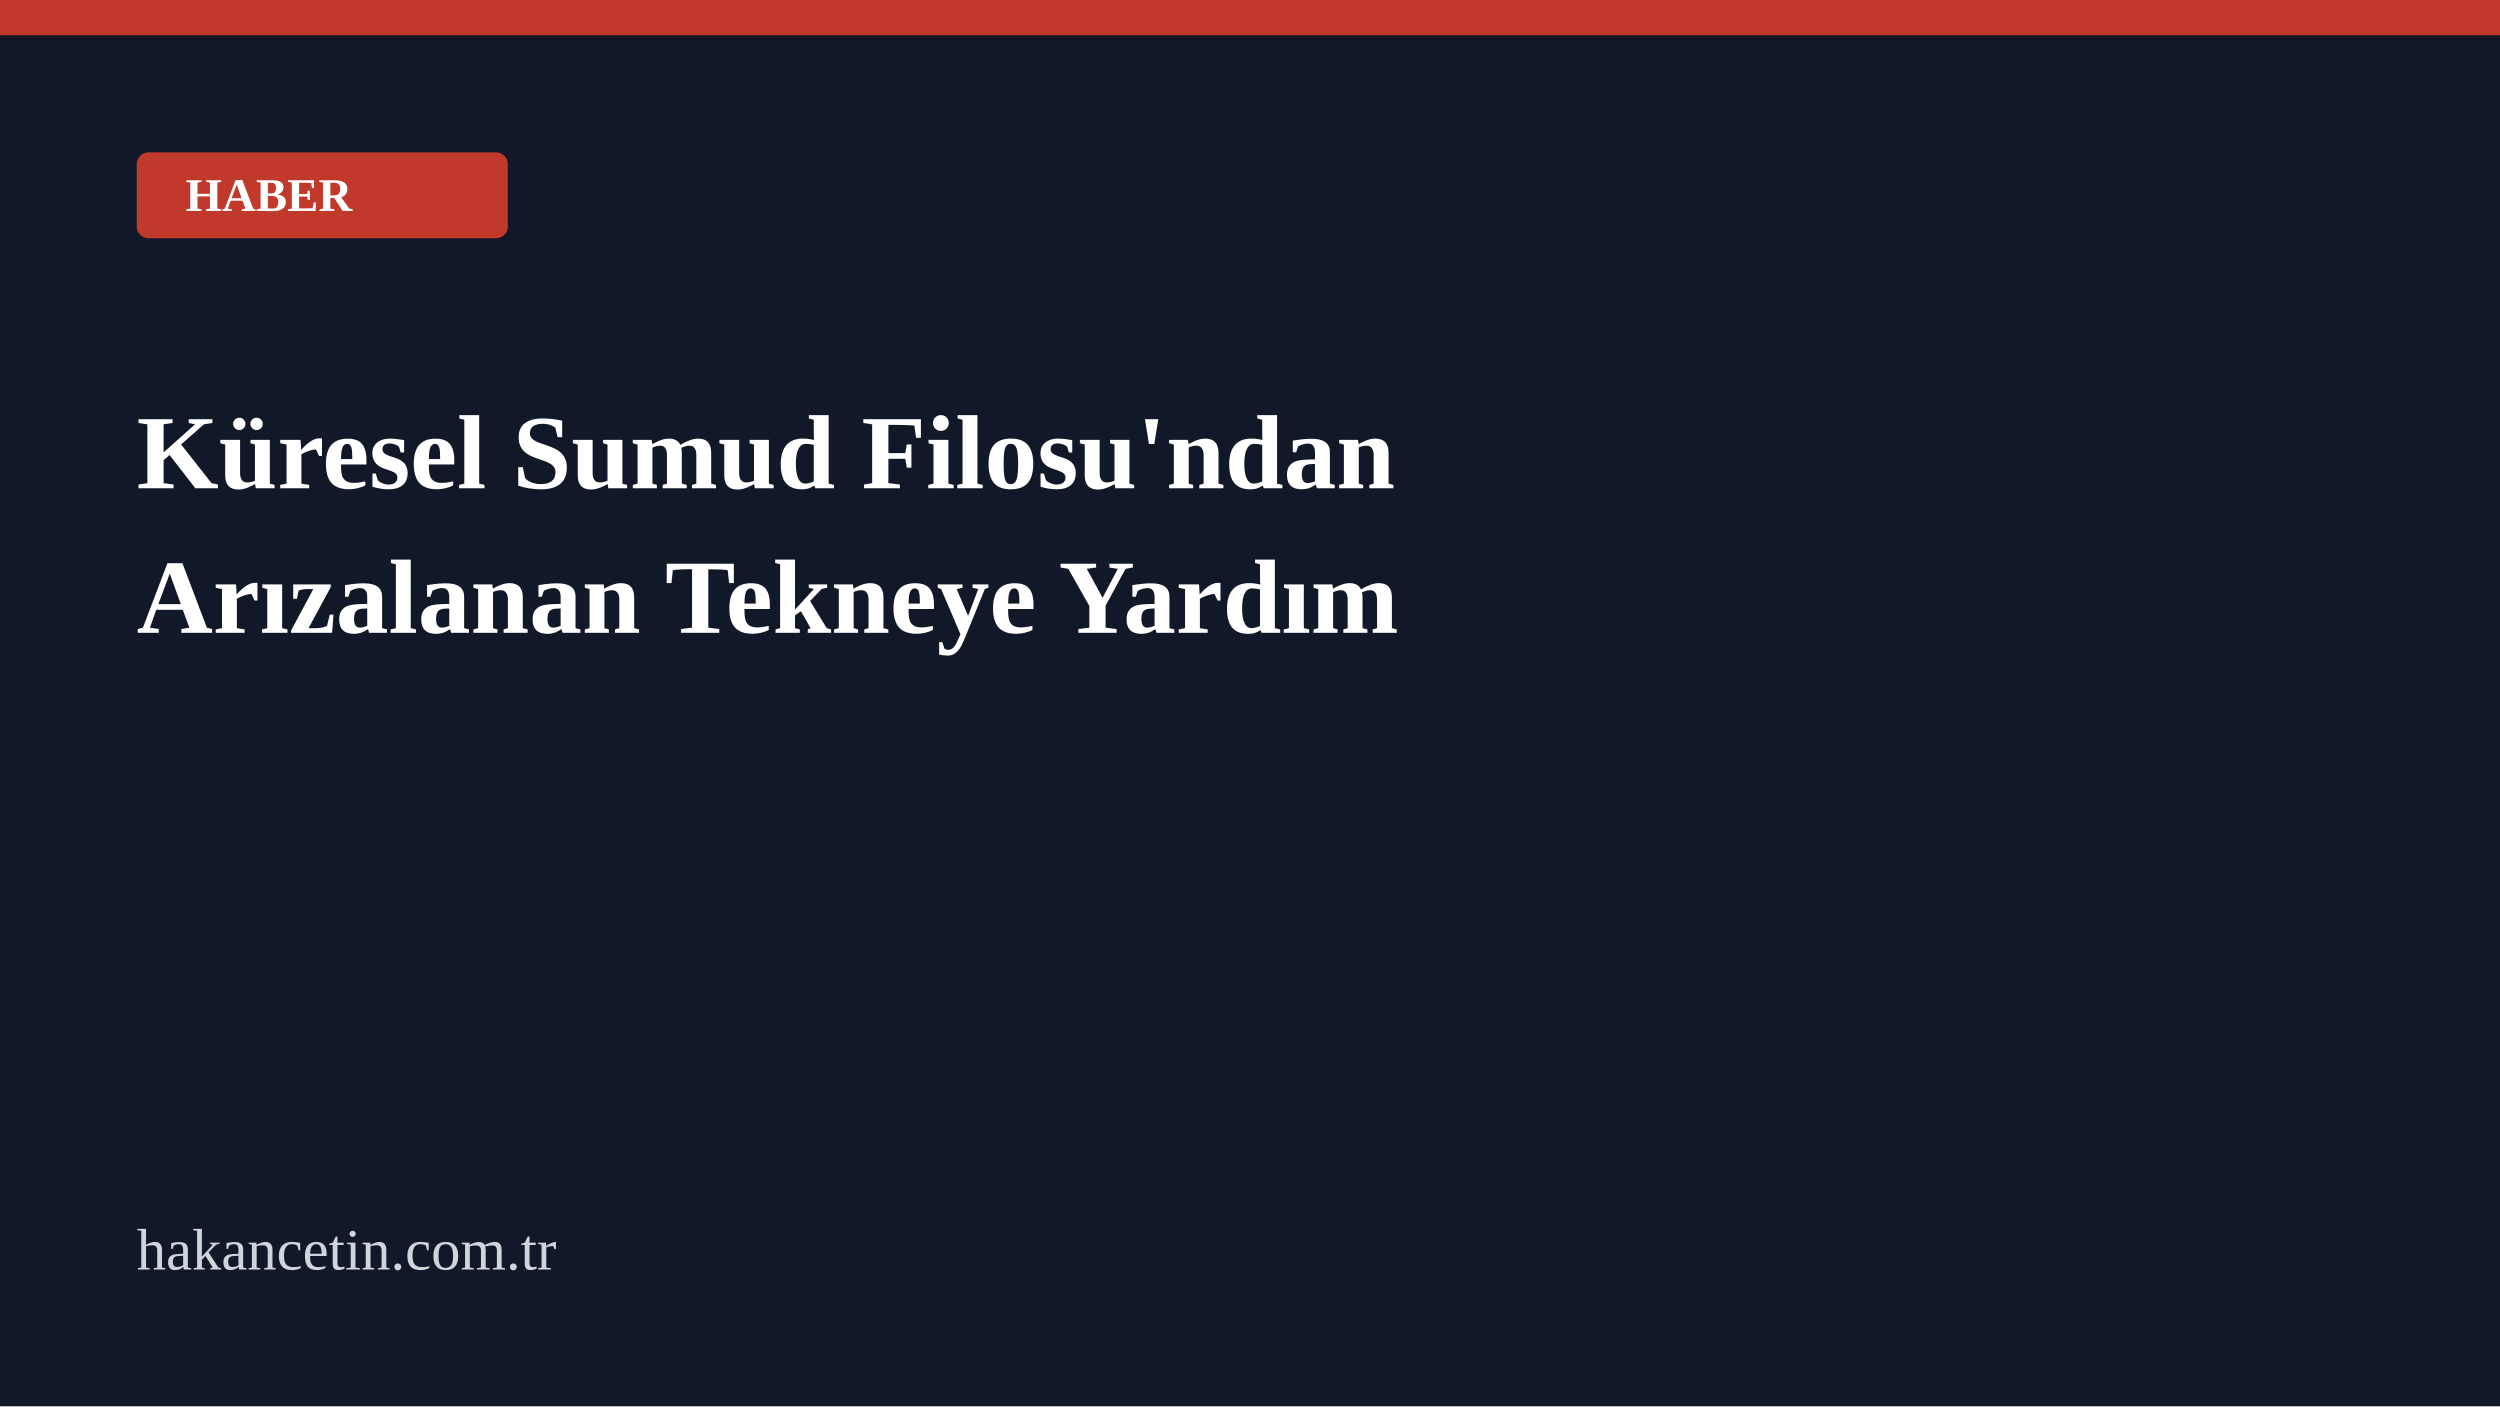
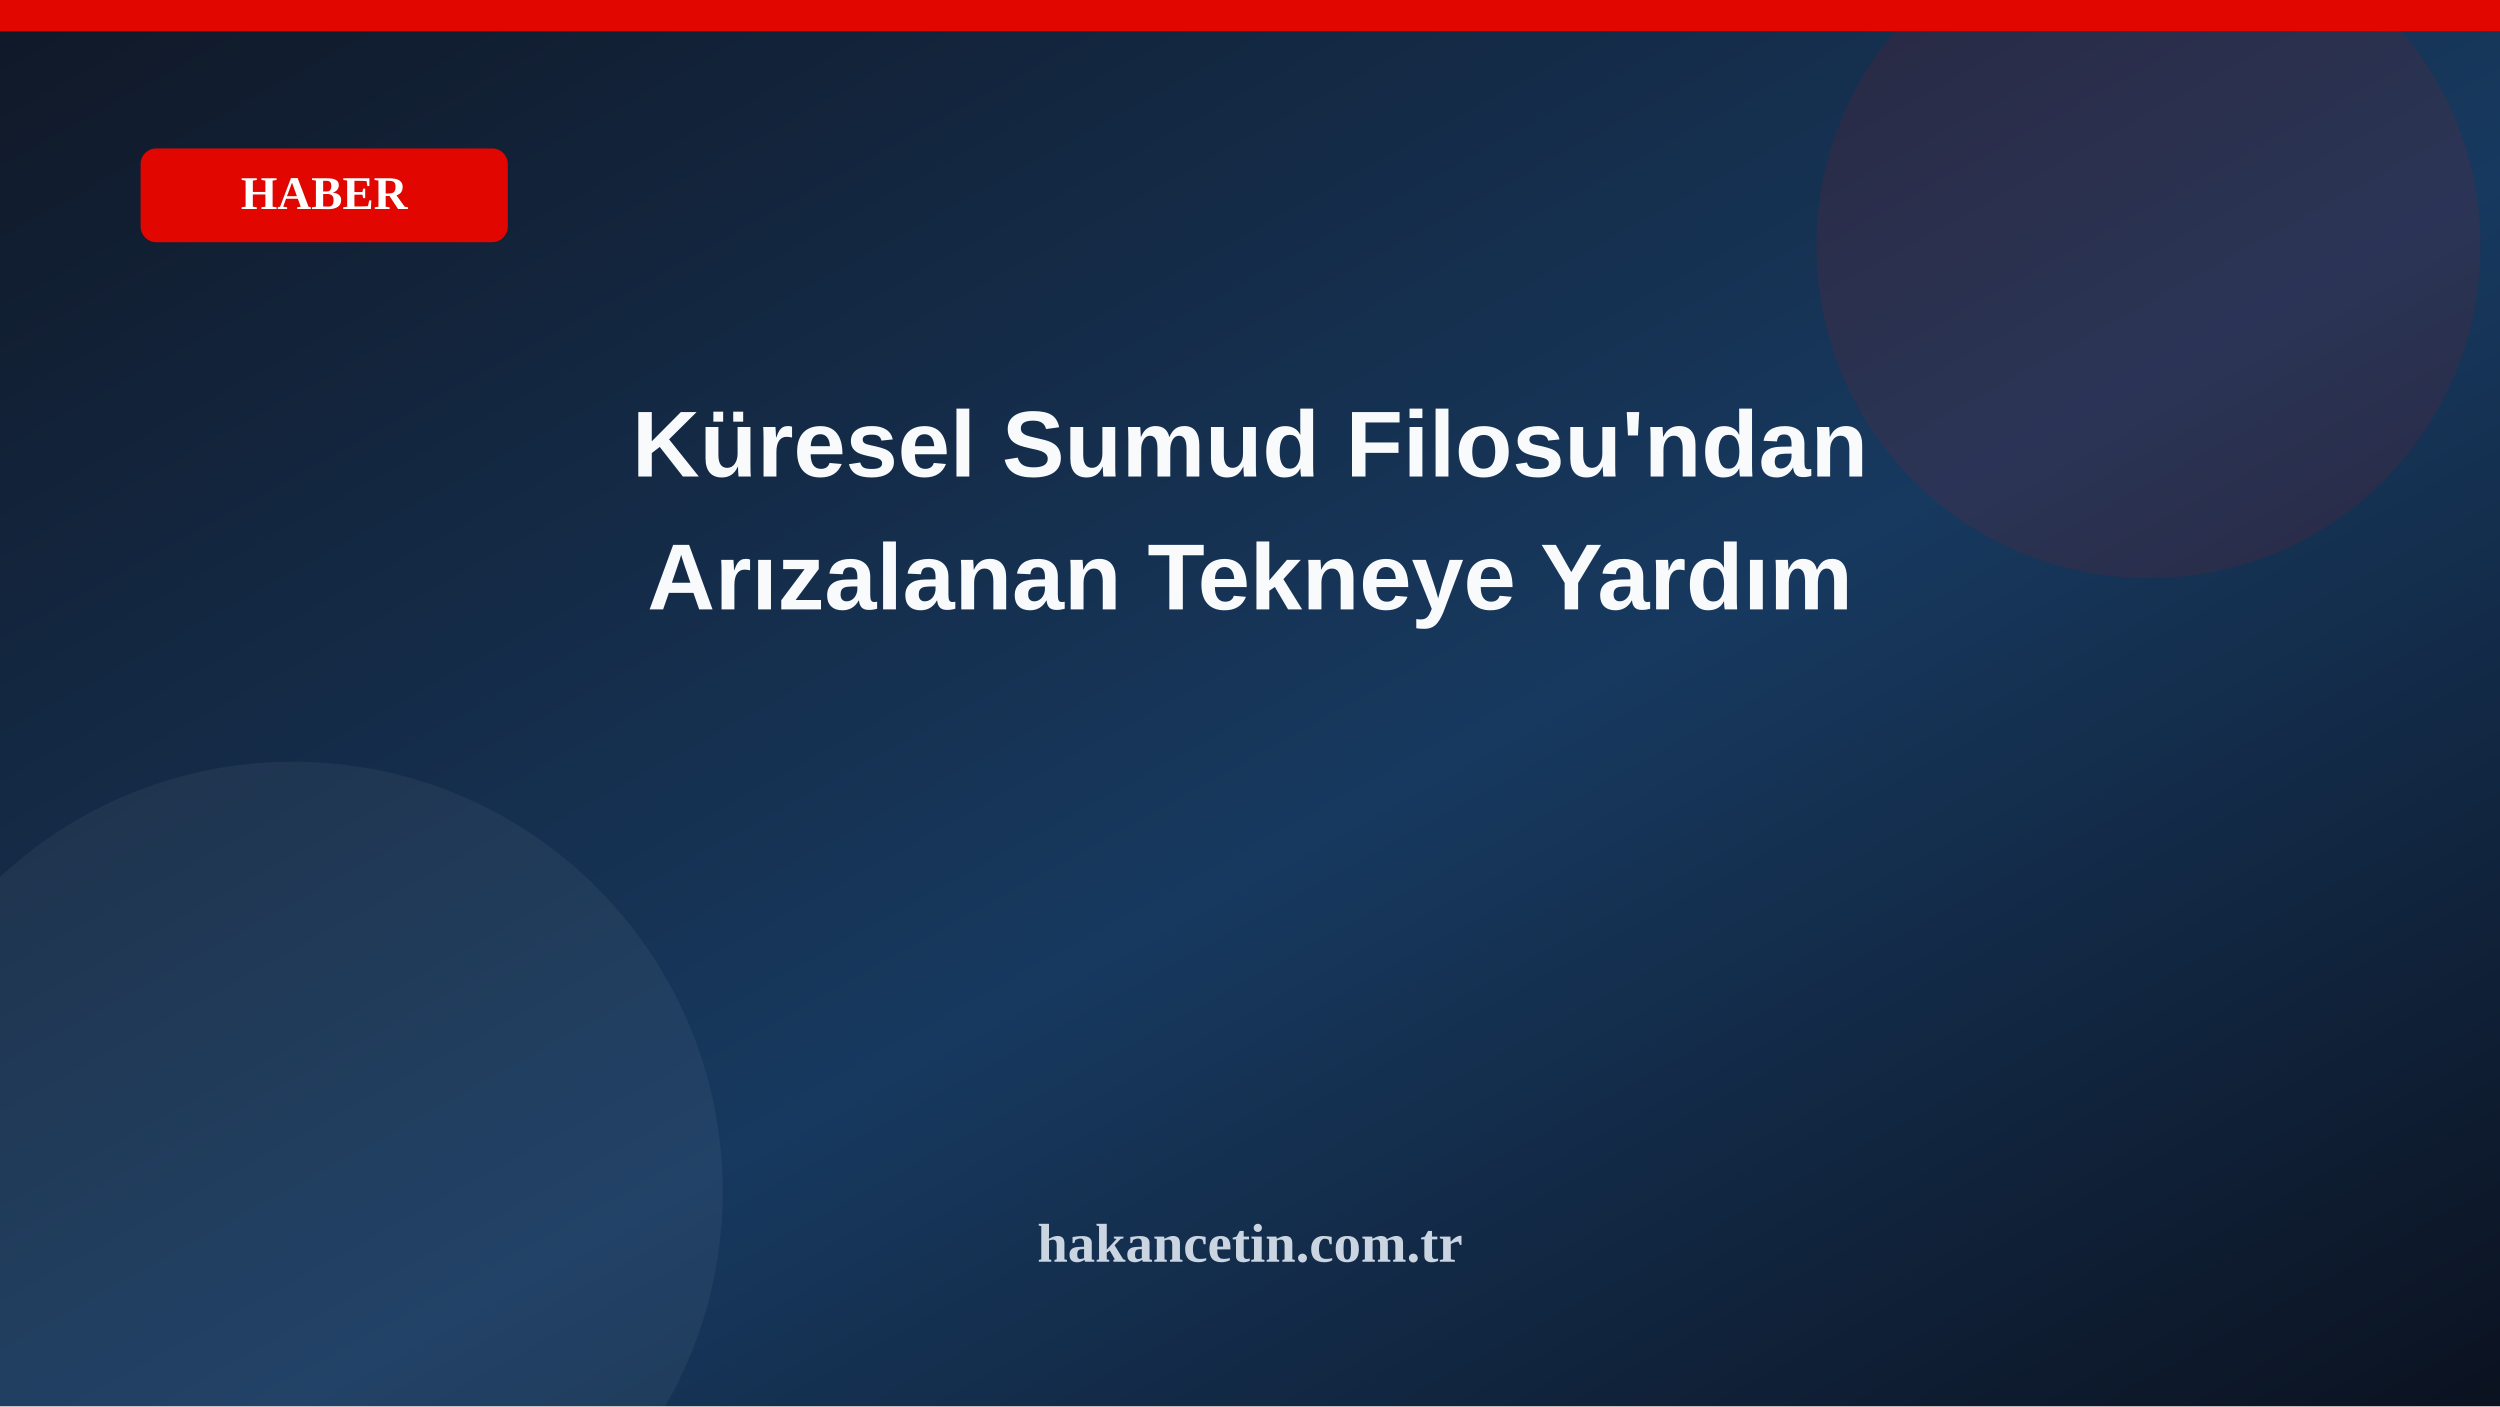
- <svg xmlns="http://www.w3.org/2000/svg" width="1280" height="720" viewBox="0 0 1280 720">
-   <rect width="1280" height="720" fill="#111827" />
-   <rect x="0" y="0" width="1280" height="18" fill="#c0392b" />
-   <rect x="70" y="78" width="190" height="44" rx="6" fill="#c0392b" />
-   <text x="95" y="108" font-size="24" font-weight="700" fill="#fff">HABER</text>
-   <text x="70" y="250" font-size="54" font-weight="700" fill="#ffffff">Küresel Sumud Filosu'ndan</text>
-   <text x="70" y="324" font-size="54" font-weight="700" fill="#ffffff">Arızalanan Tekneye Yardım</text>
-   <text x="70" y="650" font-size="30" fill="#d1d5db">hakancetin.com.tr</text>
+ <svg xmlns="http://www.w3.org/2000/svg" width="1280" height="720" viewBox="0 0 1280 720" role="img" aria-label="Küresel Sumud Filosu'ndan Arızalanan Tekneye Yardım">
+   <defs>
+     <linearGradient id="bg" x1="0" y1="0" x2="1" y2="1">
+       <stop offset="0" stop-color="#101827" />
+       <stop offset="0.56" stop-color="#17395f" />
+       <stop offset="1" stop-color="#0b1220" />
+     </linearGradient>
+   </defs>
+   <rect width="1280" height="720" fill="url(#bg)" />
+   <rect x="0" y="0" width="1280" height="16" fill="#e10600" />
+   <circle cx="1100" cy="126" r="170" fill="#e10600" opacity="0.10" />
+   <circle cx="150" cy="610" r="220" fill="#ffffff" opacity="0.05" />
+   <rect x="72" y="76" width="188" height="48" rx="8" fill="#e10600" />
+   <text x="166" y="107" text-anchor="middle" font-size="24" font-weight="800" fill="#fff">HABER</text>
+   <g font-family="Segoe UI, Arial, sans-serif">
+     <text x="640" y="244" text-anchor="middle" font-size="48" font-weight="800" fill="#f8fafc">Küresel Sumud Filosu'ndan</text>
+     <text x="640" y="312" text-anchor="middle" font-size="48" font-weight="800" fill="#f8fafc">Arızalanan Tekneye Yardım</text>
+   </g>
+   <text x="640" y="646" text-anchor="middle" font-size="28" font-weight="700" fill="#cbd5e1">hakancetin.com.tr</text>
</svg>
